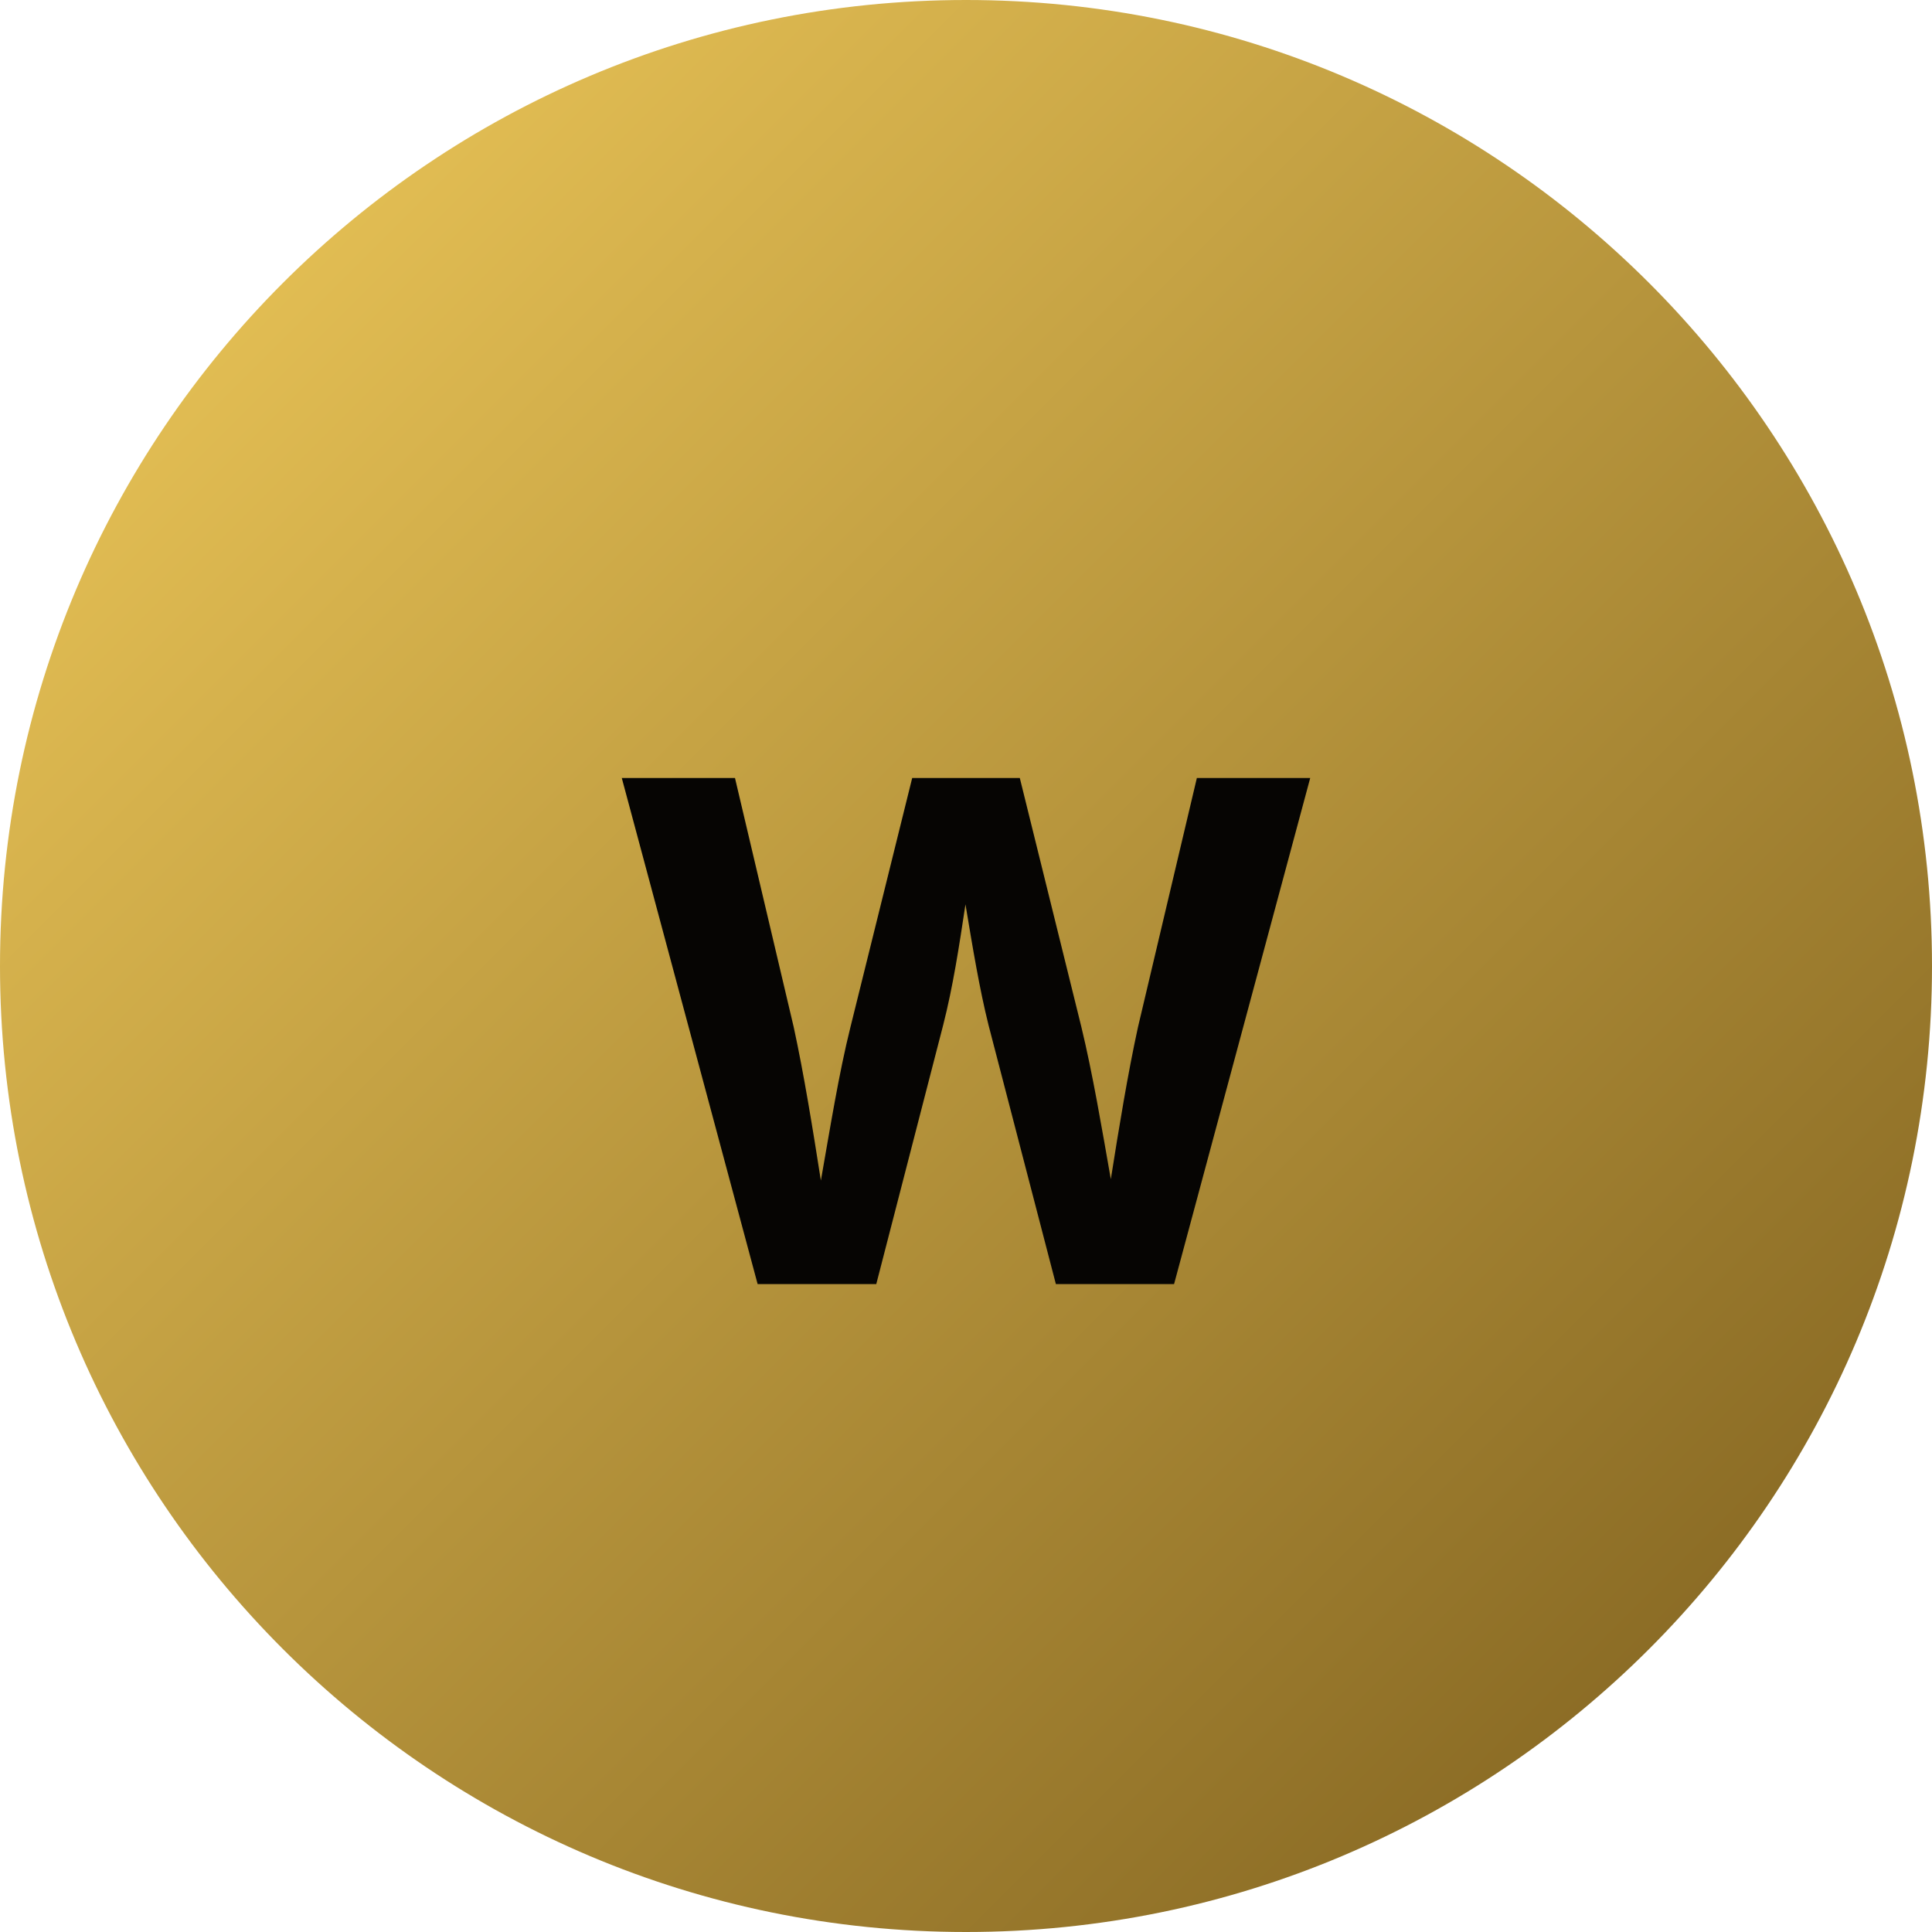
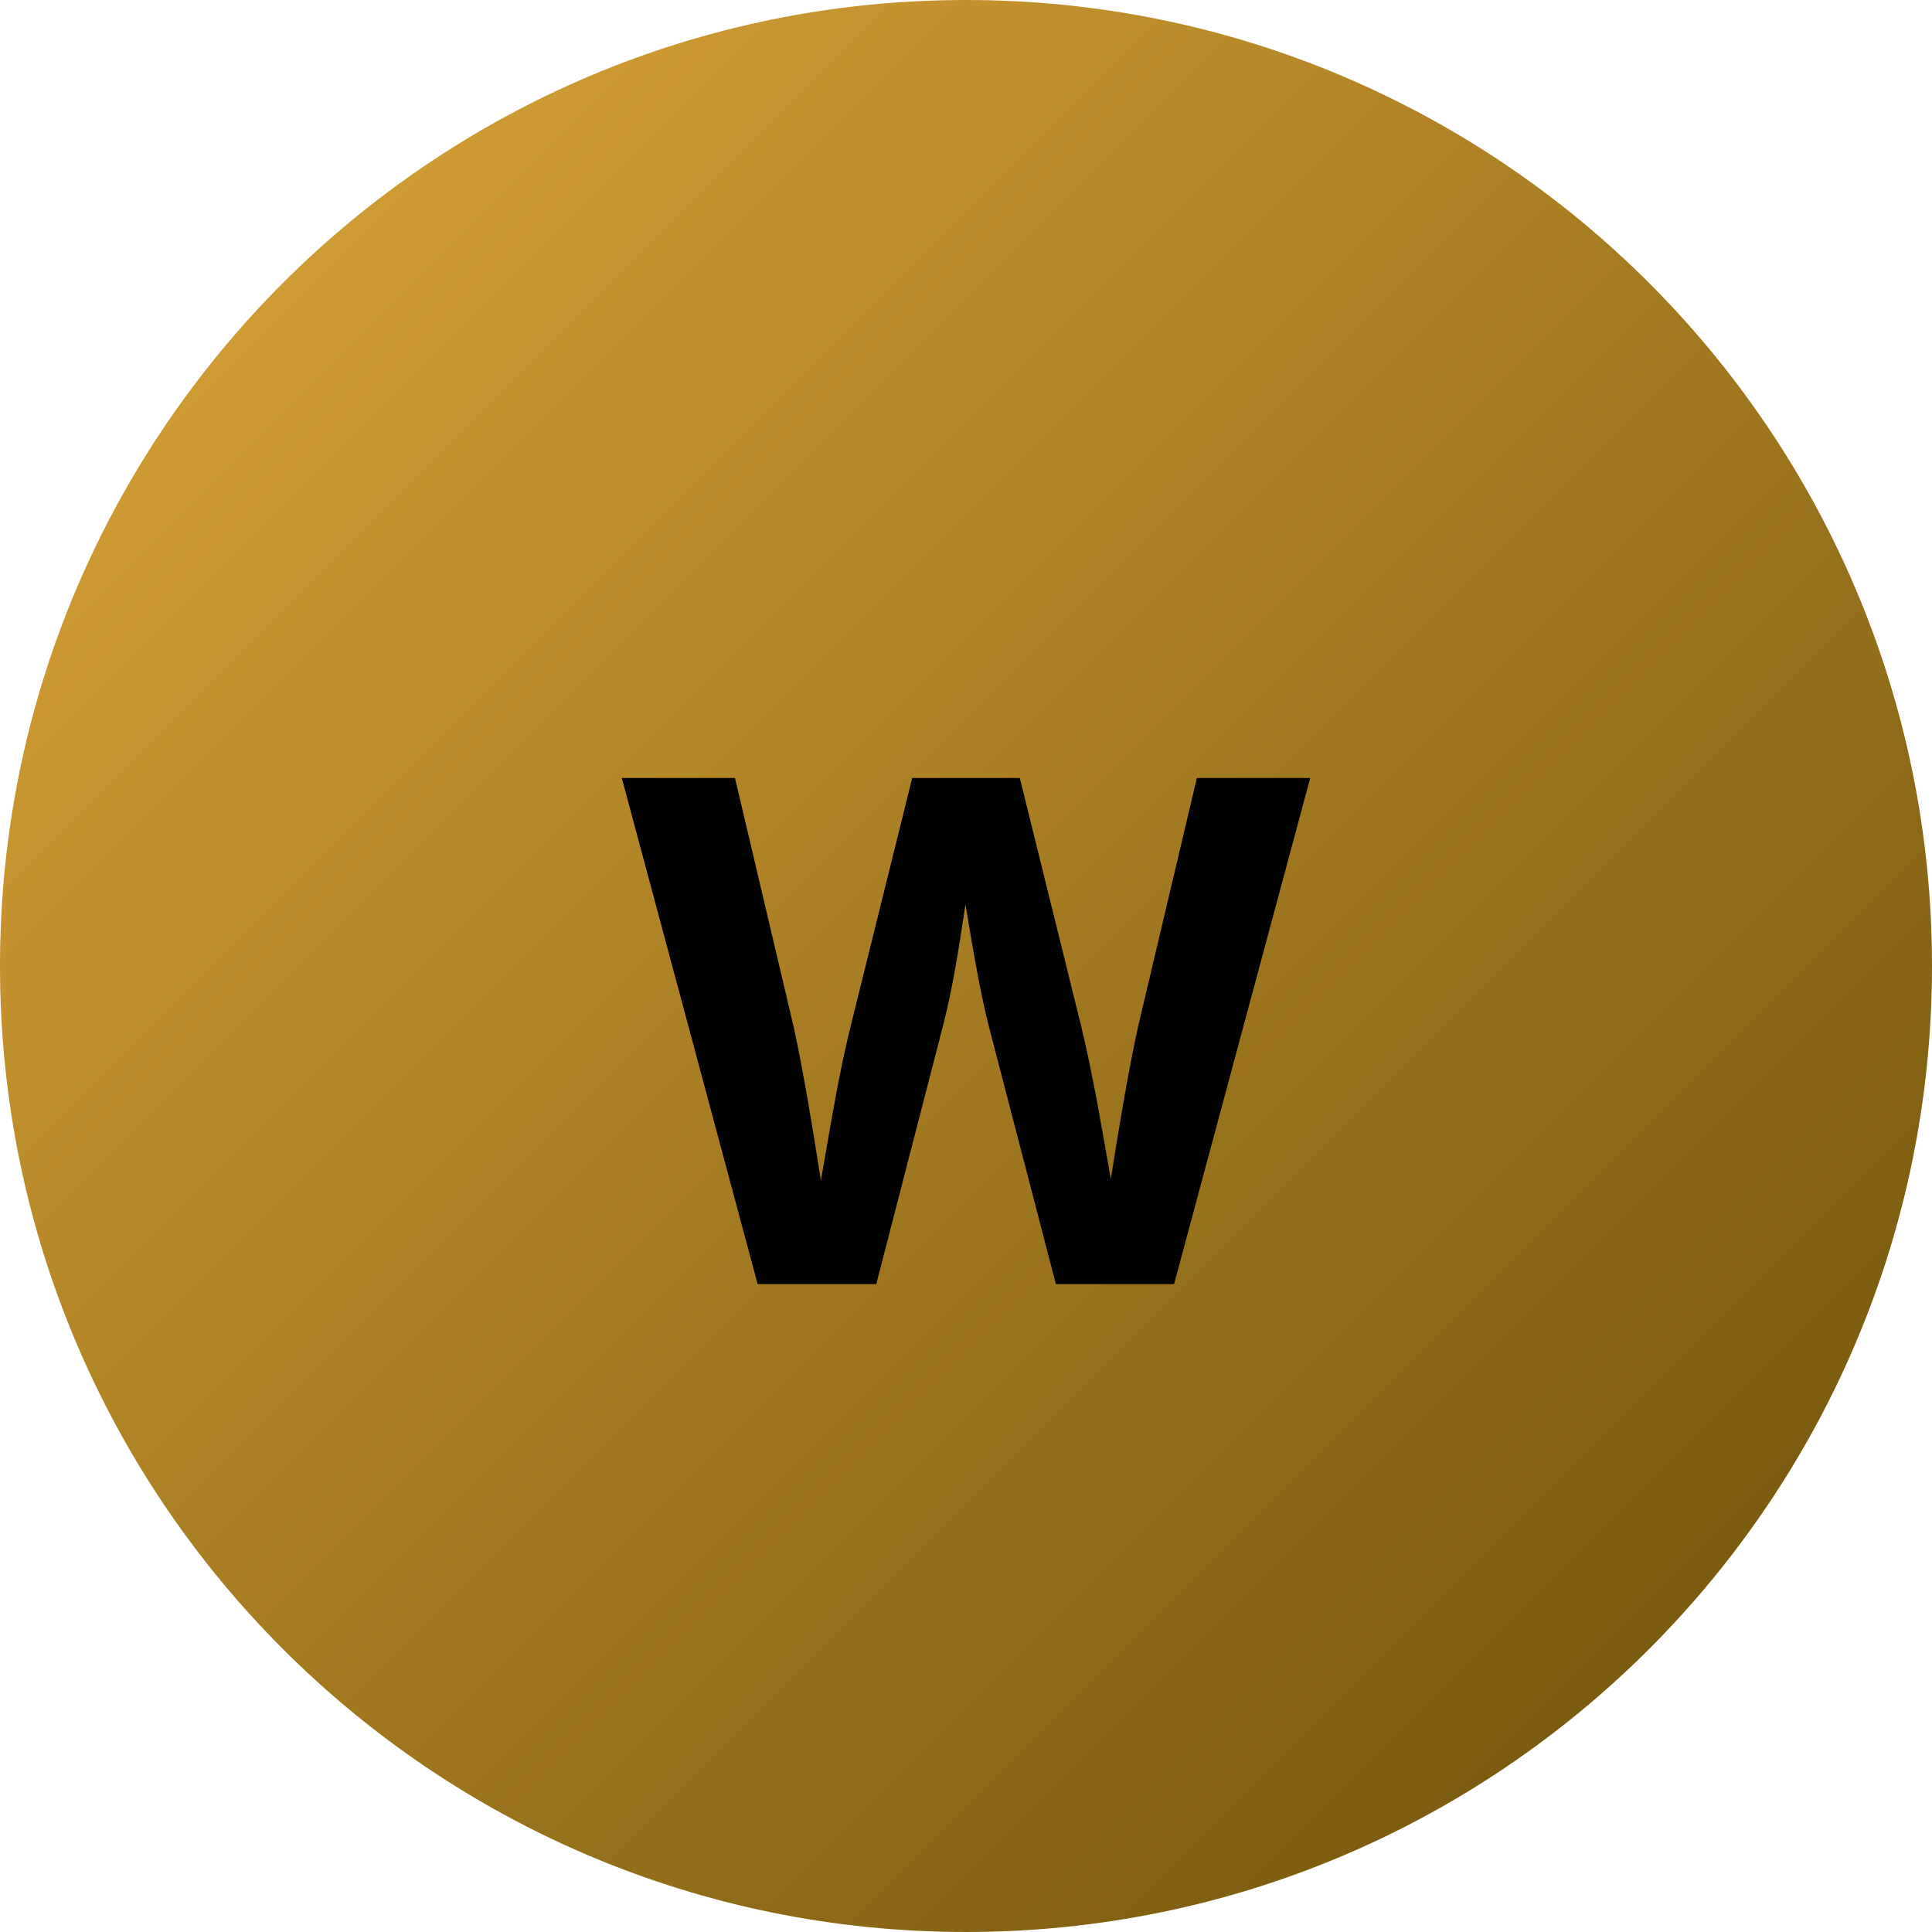
<svg xmlns="http://www.w3.org/2000/svg" viewBox="0 0 200 200">
  <defs>
    <linearGradient id="g" x1="0" y1="0" x2="1" y2="1">
-       <stop offset="0%" stop-color="#f3cd5c" />
-       <stop offset="100%" stop-color="#7a5c1c" />
+       <stop offset="0%" stop-color="#e0a83a" />
+       <stop offset="100%" stop-color="#6a4e09" />
    </linearGradient>
  </defs>
  <rect width="200" height="200" rx="100" fill="url(#g)" />
-   <text x="50%" y="53%" text-anchor="middle" dominant-baseline="middle" font-family="Inter, Arial, sans-serif" font-size="72" font-weight="700" fill="#060503">W</text>
+   <text x="50%" y="53%" text-anchor="middle" dominant-baseline="middle" font-family="Inter, Arial, sans-serif" font-size="72" font-weight="700" fill="#000000">W</text>
</svg>
